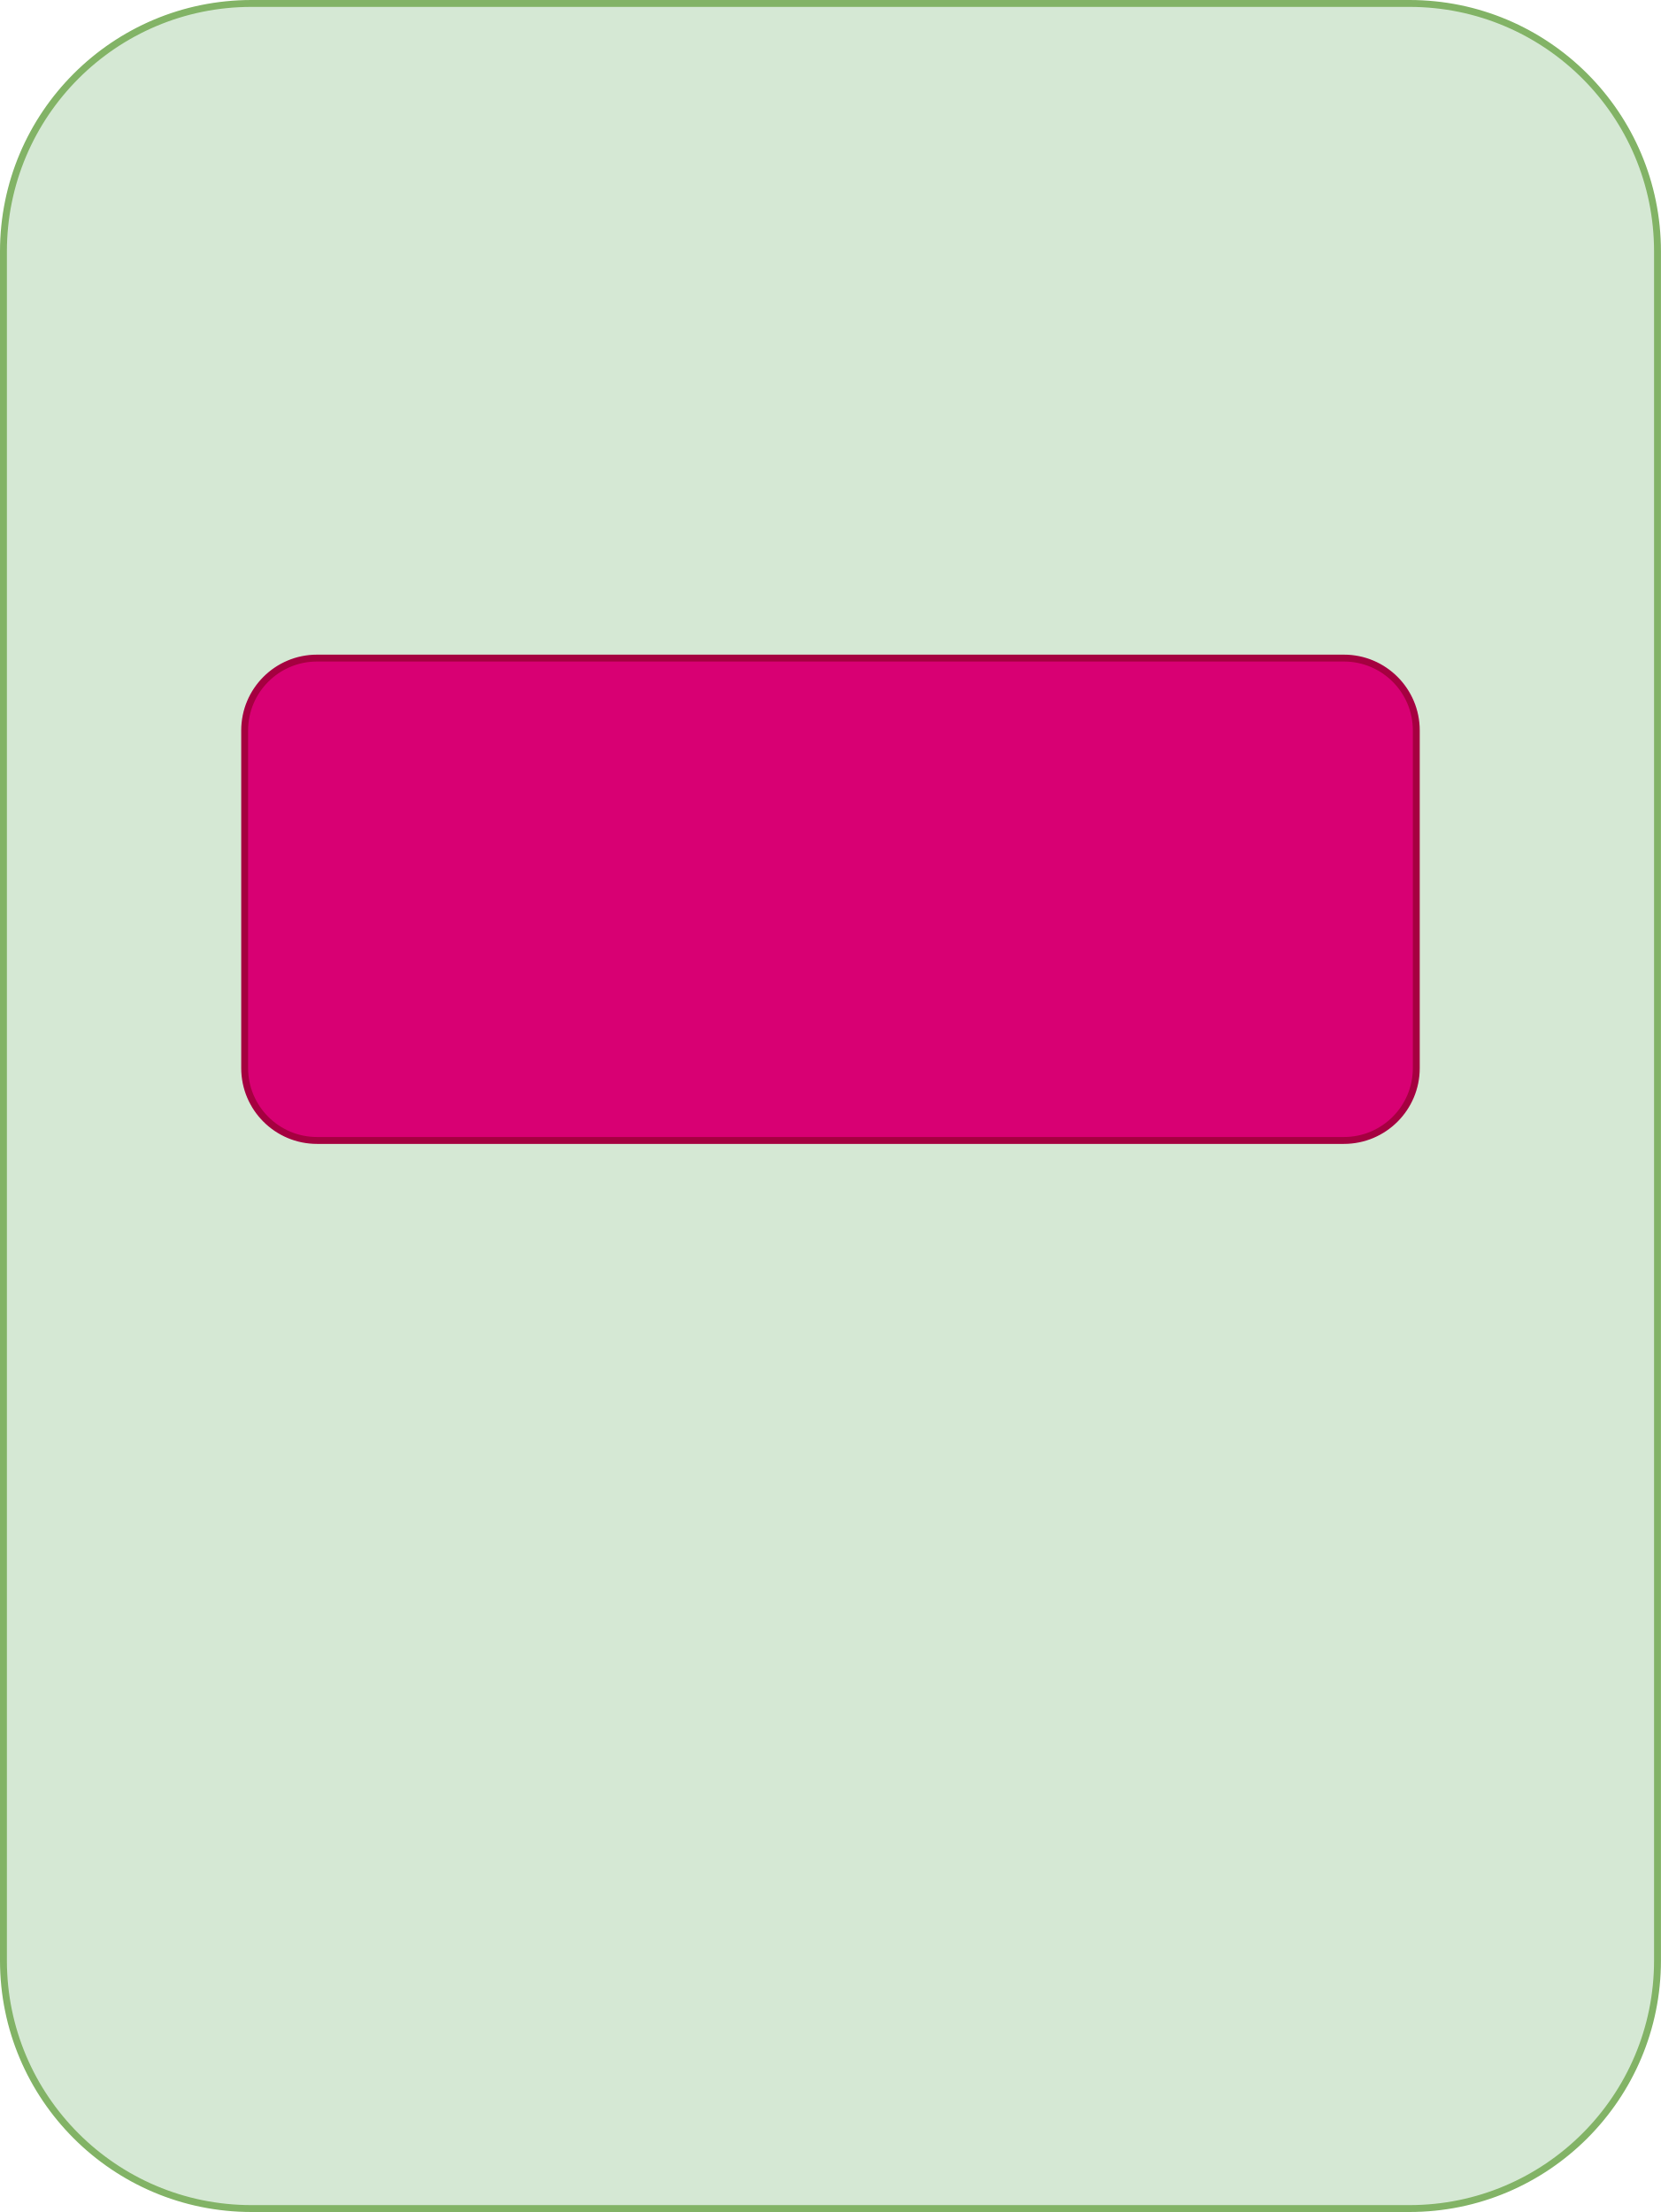
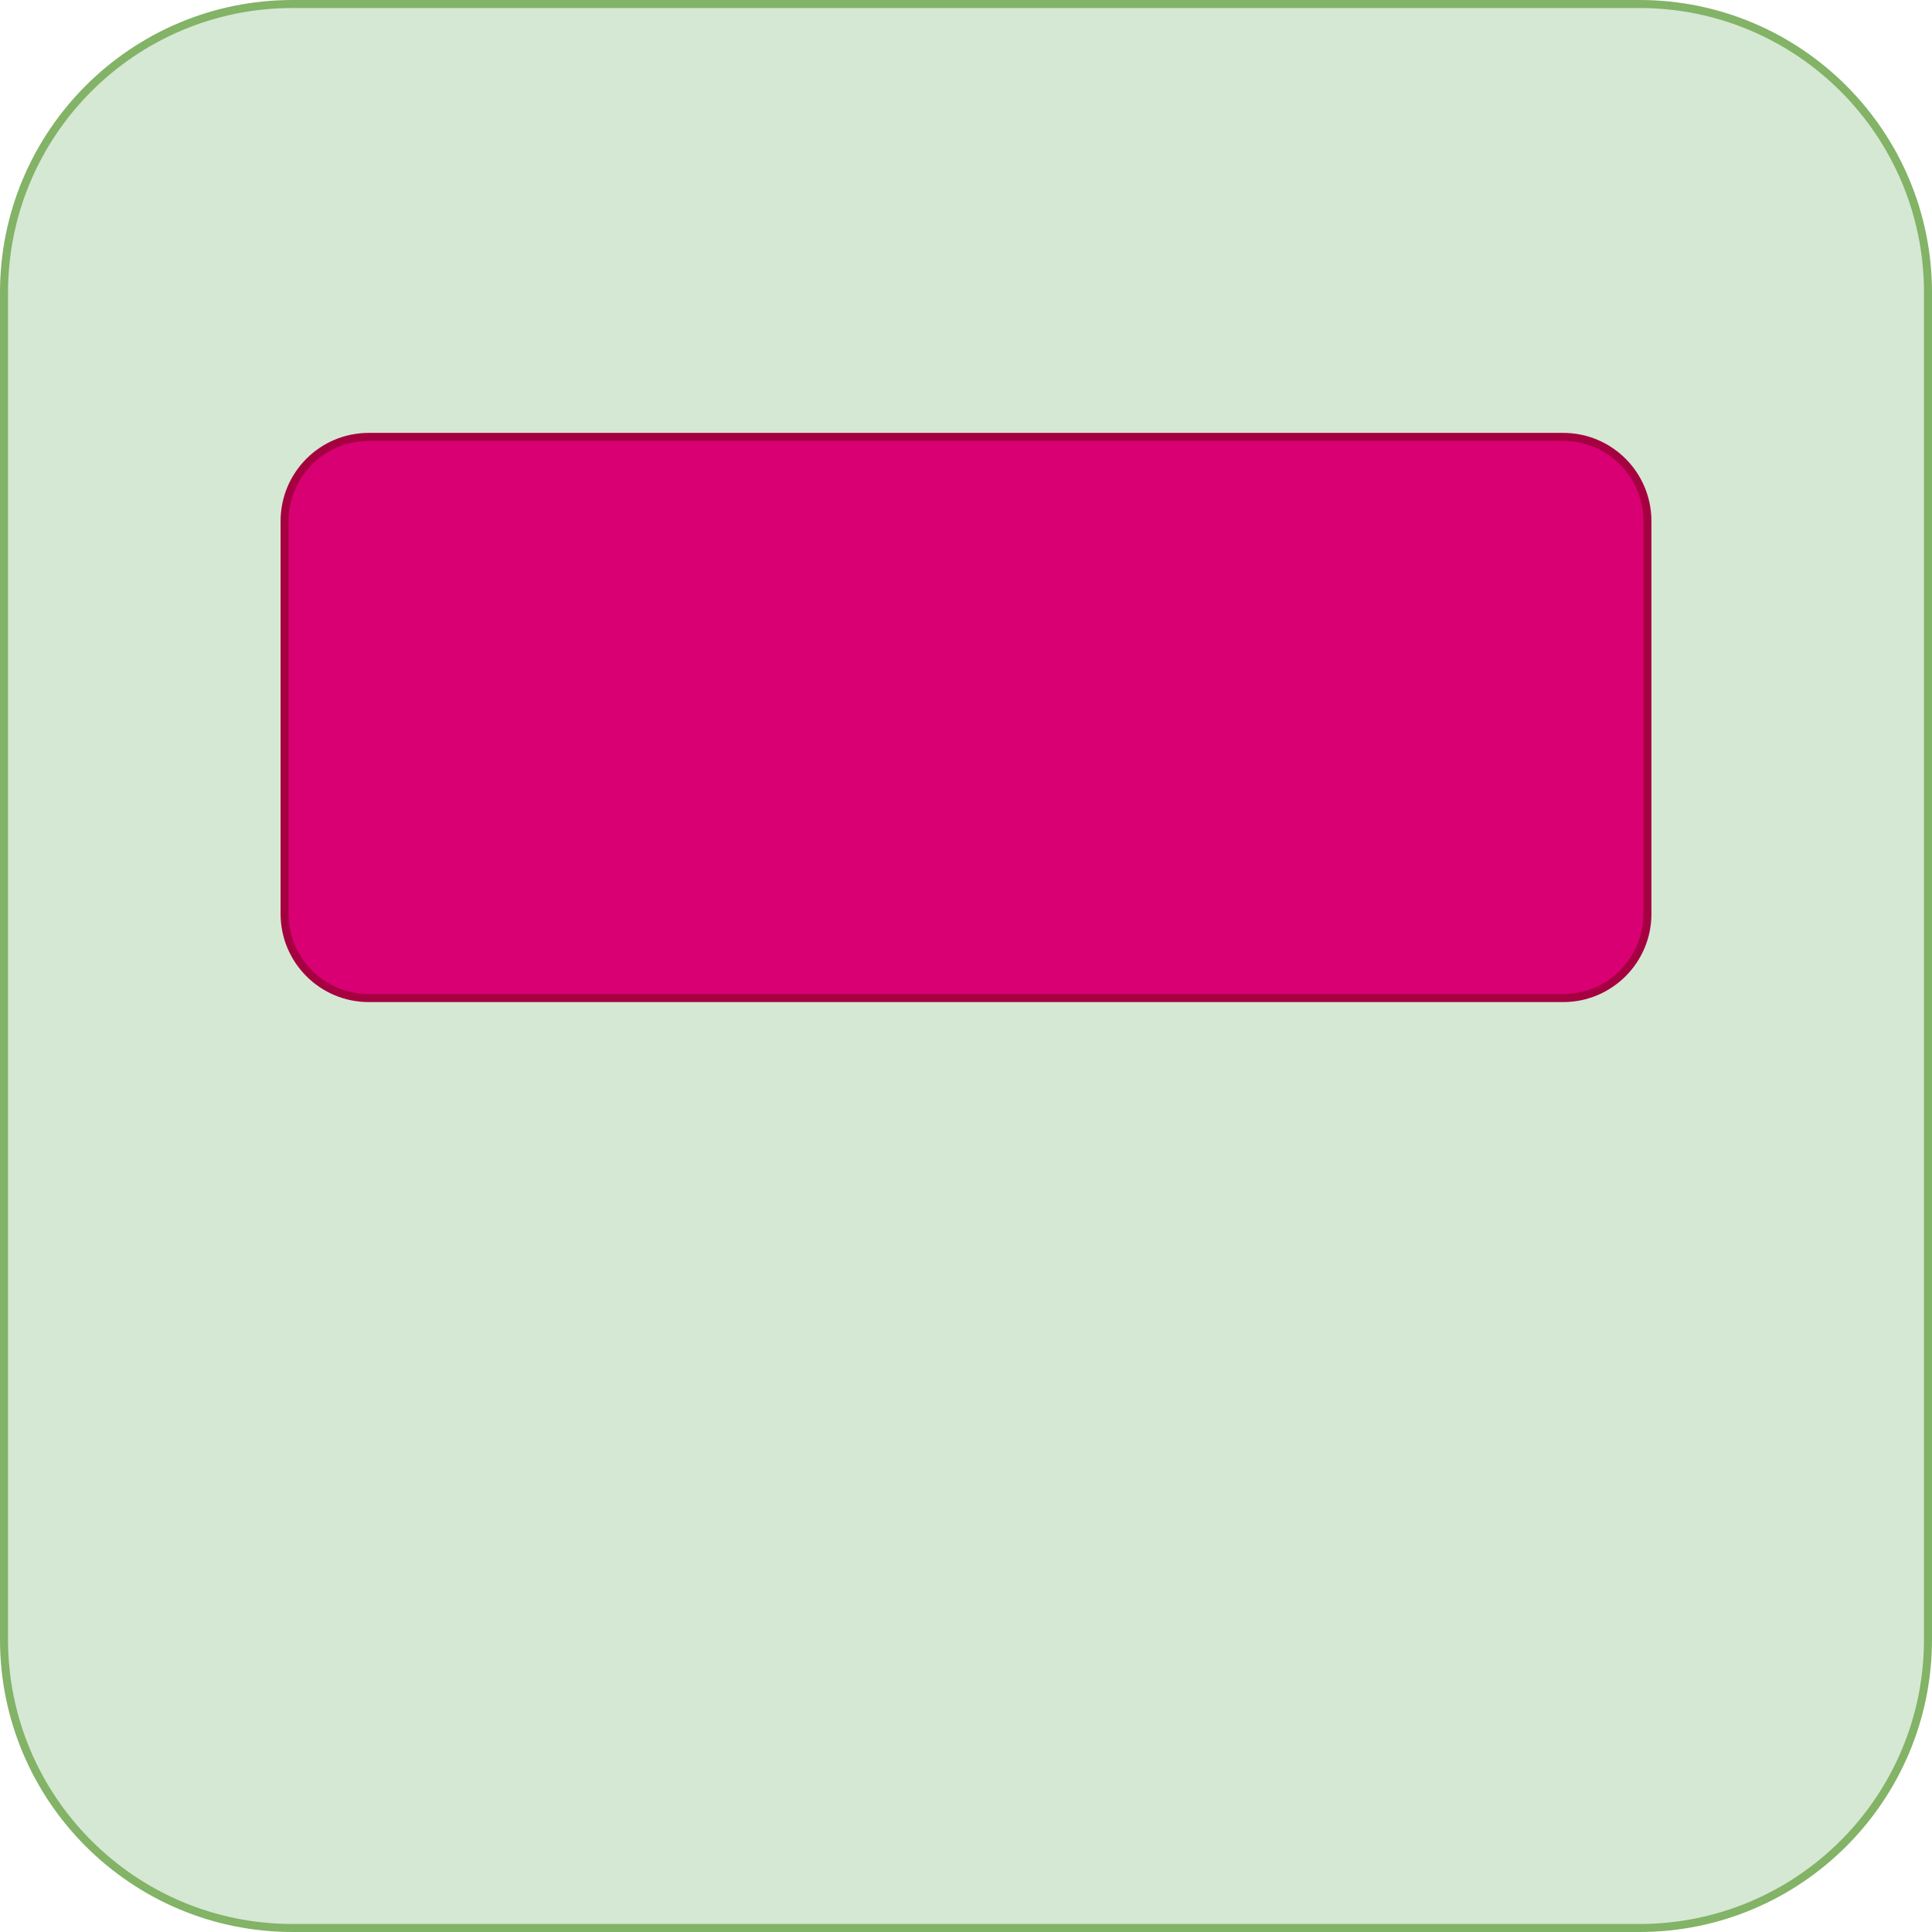
- <svg xmlns="http://www.w3.org/2000/svg" version="1.1" width="241px" height="321px" viewBox="-0.5 -0.5 241 321">
+ <svg xmlns="http://www.w3.org/2000/svg" version="1.1" width="241px" height="241px" viewBox="-0.5 -0.5 241 241">
  <g>
-     <rect x="0" y="0" width="240" height="320" rx="36" ry="36" fill="#d5e8d4" stroke="#82b366" pointer-events="none" />
-     <rect x="35" y="95" width="170" height="70" rx="10.5" ry="10.5" fill="#d80073" stroke="#a50040" pointer-events="none" />
+     <rect x="0" y="0" width="240" height="240" rx="36" ry="36" fill="#d5e8d4" stroke="#82b366" pointer-events="none" />
+     <rect x="35" y="54" width="170" height="70" rx="10.5" ry="10.5" fill="#d80073" stroke="#a50040" pointer-events="none" />
  </g>
</svg>
